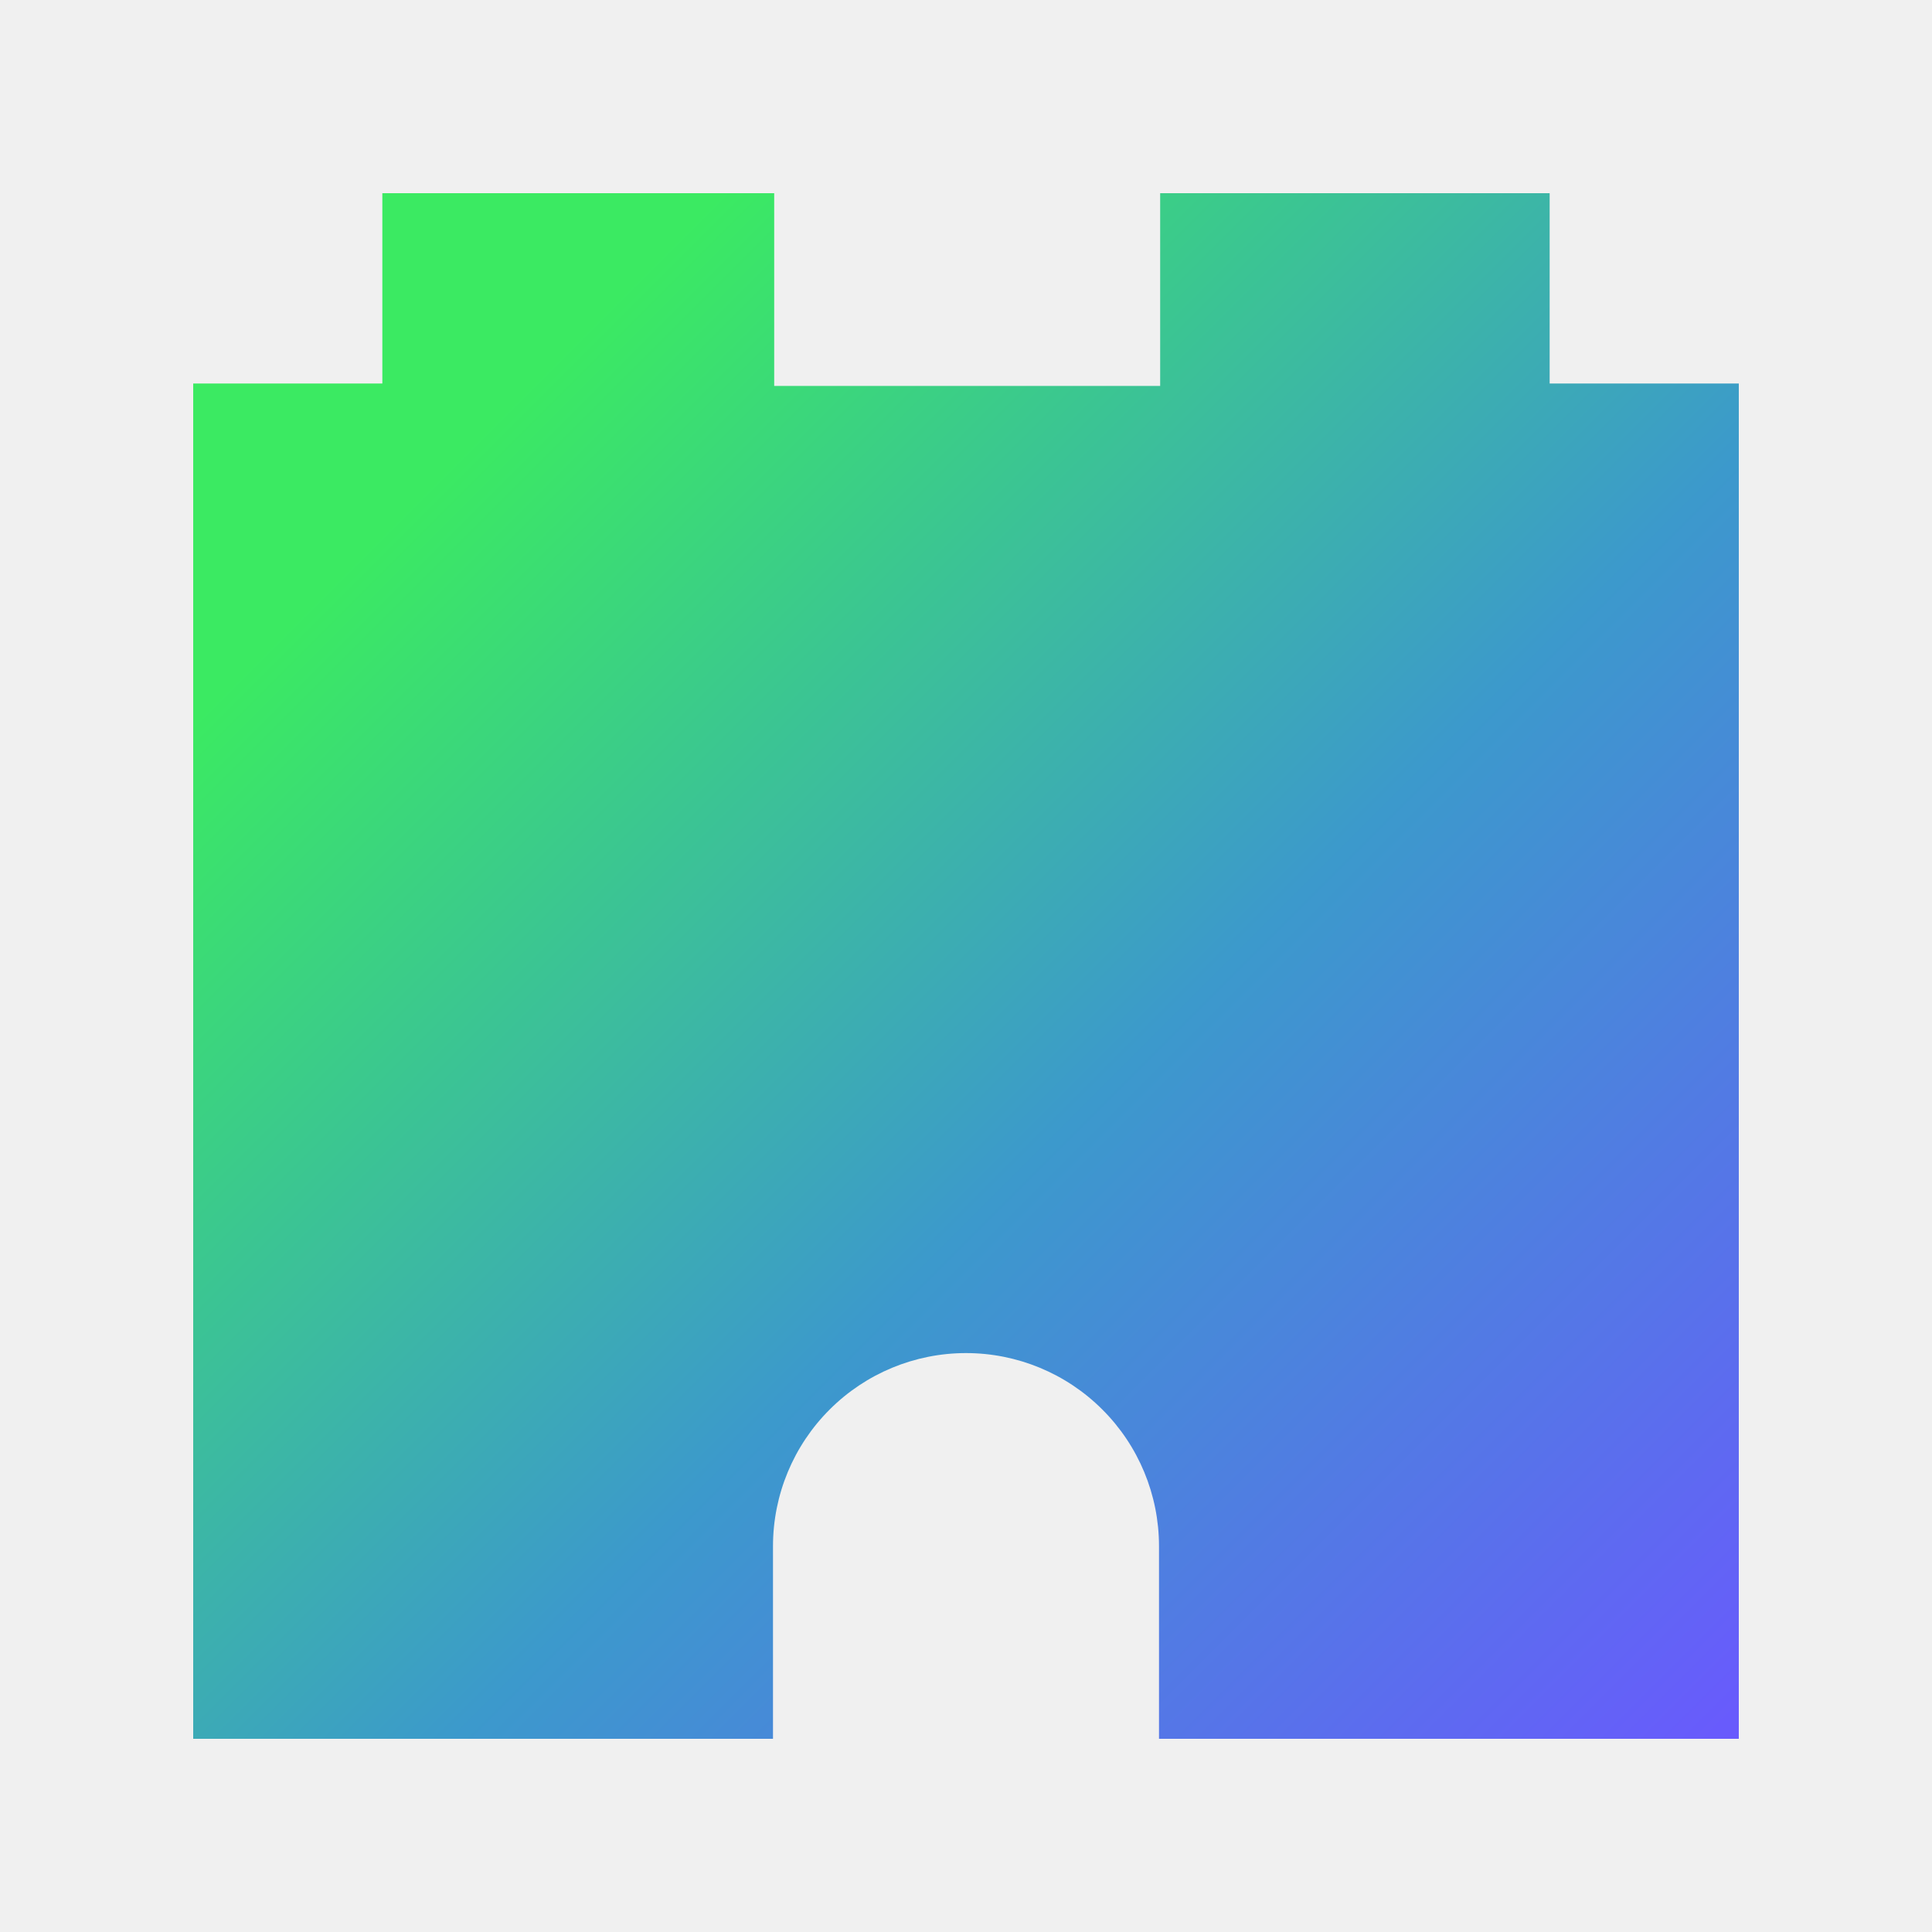
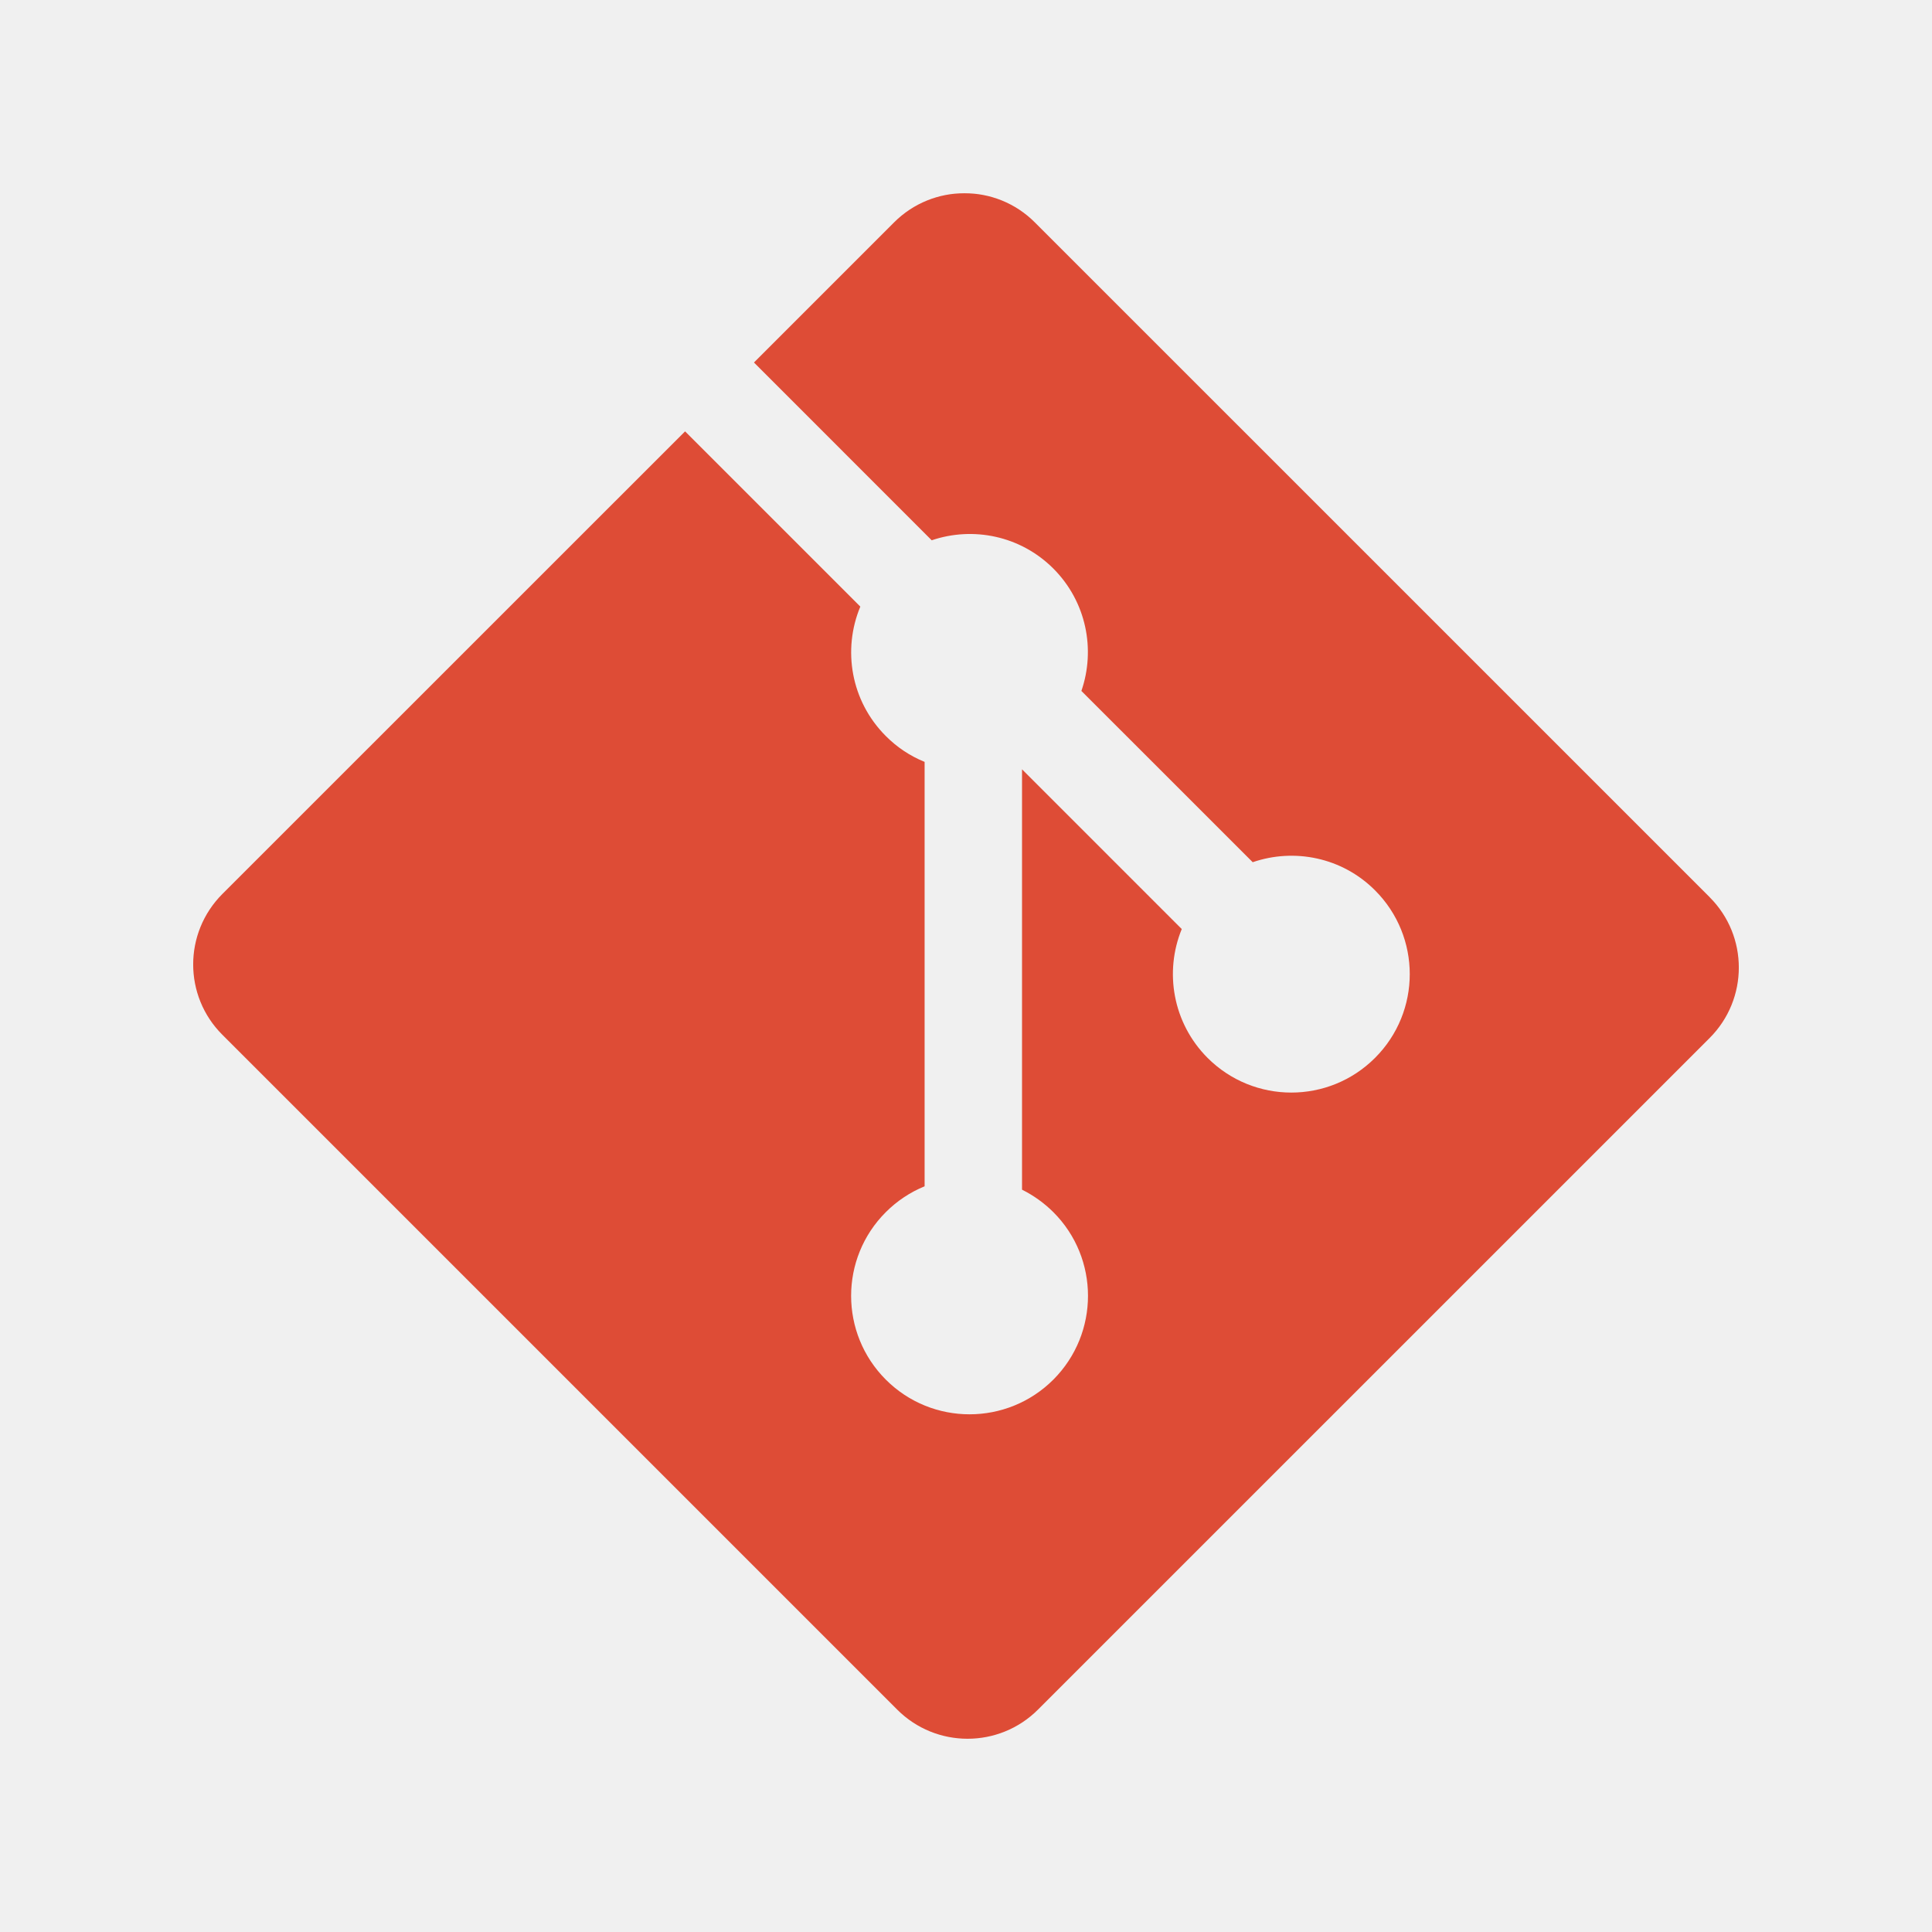
- <svg xmlns="http://www.w3.org/2000/svg" width="40" height="40" viewBox="0 0 40 40" fill="none">
-   <path d="M32.084 7.94V4H24.02V7.99H16.029V4H7.916V7.94H4V36H16.004V32.005C16.006 30.946 16.427 29.931 17.177 29.183C17.926 28.434 18.941 28.014 20 28.014C21.059 28.014 22.074 28.434 22.823 29.183C23.573 29.931 23.994 30.946 23.996 32.005V36H36V7.94H32.084Z" fill="url(#paint0_linear)" />
+ <svg xmlns="http://www.w3.org/2000/svg" xmlns:xlink="http://www.w3.org/1999/xlink" width="40" height="40" viewBox="0 0 40 40">
  <defs>
-     <linearGradient id="paint0_linear" x1="2.942" y1="4.9" x2="37.777" y2="39.734" gradientUnits="userSpaceOnUse">
-       <stop offset="0.159" stop-color="#3BEA62" />
-       <stop offset="0.54" stop-color="#3C99CC" />
-       <stop offset="0.937" stop-color="#6B57FF" />
-     </linearGradient>
+     <polygon id="git-a" points="0 .001 32 .001 32 32 0 32" />
  </defs>
+   <g fill="none" fill-rule="evenodd" transform="translate(4 4)">
+     <mask id="git-b" fill="#fff">
+       <use xlink:href="#git-a" />
+     </mask>
+     <path fill="#DE4C36" d="M31.397,14.575 L17.425,0.604 C16.621,-0.201 15.316,-0.201 14.511,0.604 L11.61,3.505 L15.29,7.186 C16.145,6.896 17.126,7.09 17.808,7.771 C18.493,8.457 18.685,9.447 18.389,10.305 L21.936,13.851 C22.794,13.556 23.785,13.748 24.469,14.434 C25.427,15.392 25.427,16.944 24.469,17.902 C23.511,18.86 21.959,18.86 21.001,17.902 C20.281,17.18 20.103,16.122 20.467,15.235 L17.16,11.928 L17.16,20.631 C17.399,20.75 17.618,20.907 17.808,21.096 C18.765,22.052 18.765,23.605 17.808,24.564 C16.849,25.521 15.297,25.521 14.34,24.564 C13.382,23.605 13.382,22.052 14.34,21.096 C14.57,20.866 14.842,20.684 15.143,20.561 L15.143,11.774 C14.842,11.652 14.569,11.47 14.34,11.239 C13.615,10.514 13.44,9.45 13.812,8.559 L10.184,4.931 L0.604,14.509 C-0.202,15.316 -0.202,16.62 0.604,17.424 L14.576,31.396 C15.38,32.2 16.685,32.2 17.49,31.396 L31.396,17.491 C32.202,16.684 32.202,15.379 31.396,14.575" mask="url(#git-b)" />
+   </g>
</svg>
